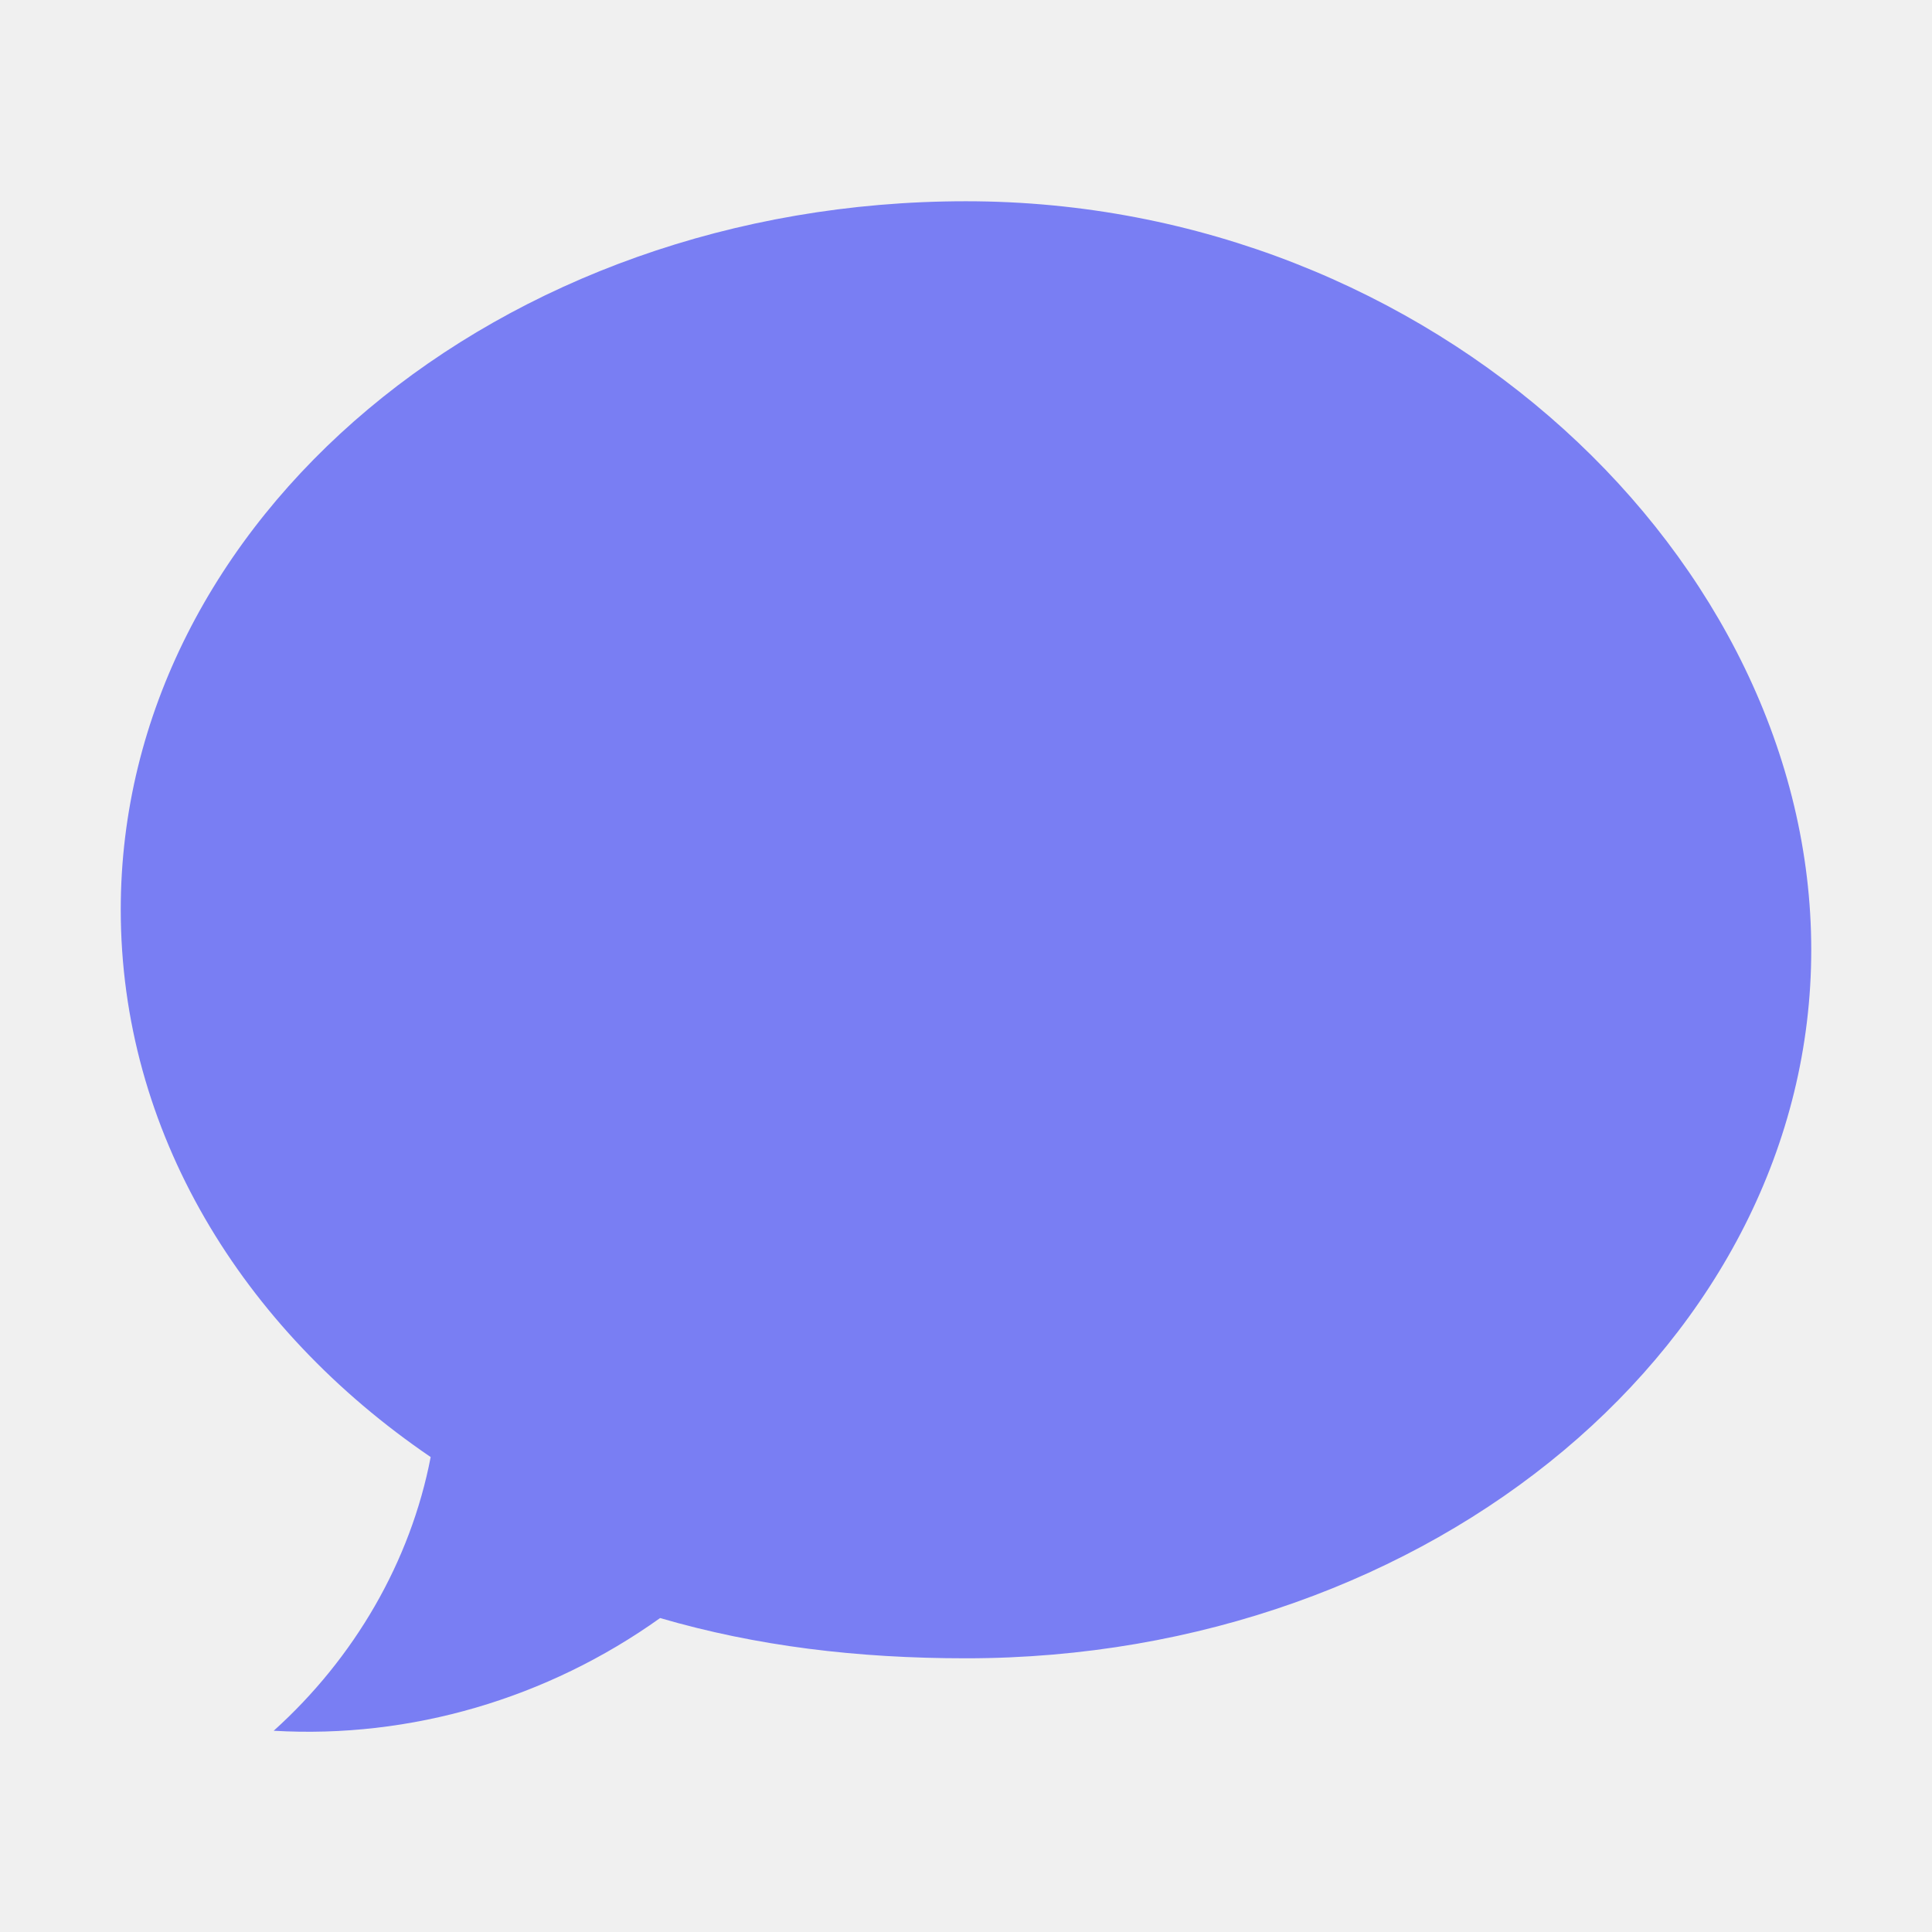
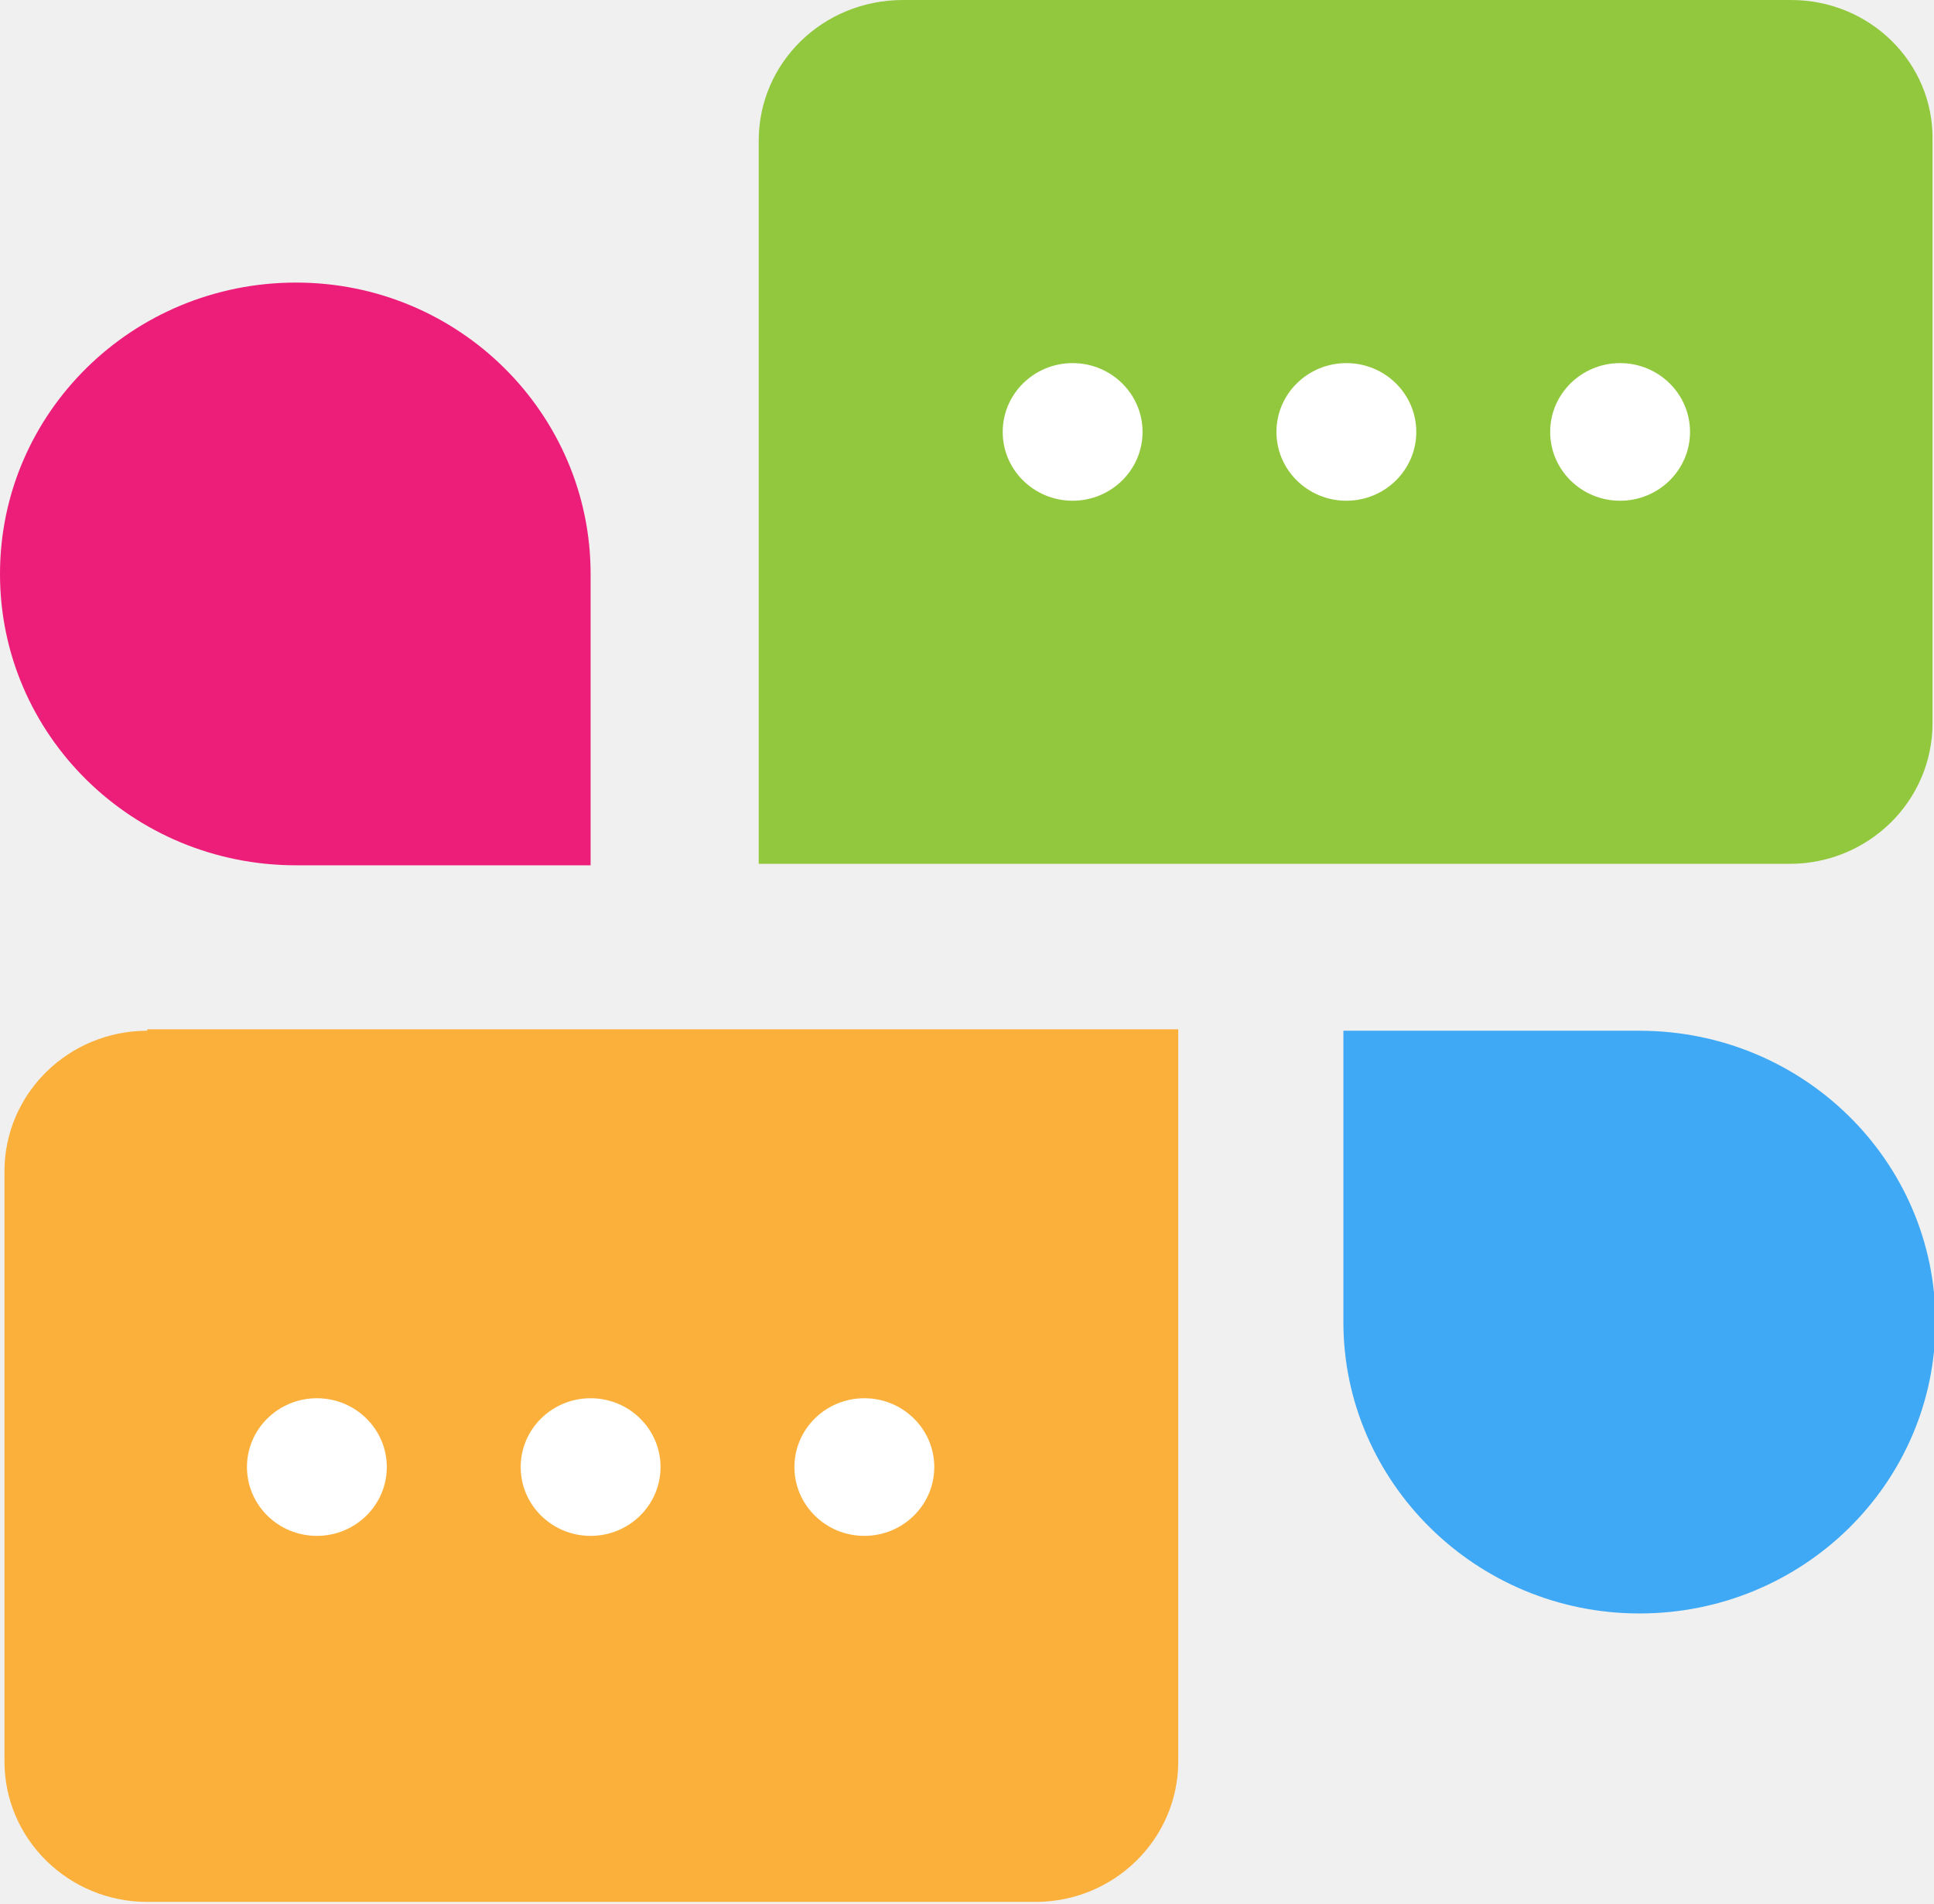
- <svg xmlns="http://www.w3.org/2000/svg" viewBox="0 0 48 48" fill="none">
-   <path d="M24 5C12.4 5 3 12.9 3 22.6c0 5.5 3 10.4 7.7 13.6-.5 2.6-1.9 5-3.9 6.8 3.4.2 6.8-.8 9.6-2.8 2.4.7 4.9 1 7.6 1 11.6 0 21-7.9 21-17.6S35.6 5 24 5Z" fill="#797EF3" />
+ <svg xmlns="http://www.w3.org/2000/svg" preserveAspectRatio="none" overflow="visible" style="display: block;" width="186.978" height="184" viewBox="0 0 186.978 184" fill="none">
+   <g id="Logo" clip-path="url(#clip0_0_53)">
+     <path id="Vector" d="M173.17 0H87.304C79.538 0 73.353 6.086 73.353 13.588V83.508H173.027C180.65 83.508 186.834 77.421 186.834 69.92V13.588C186.978 6.086 180.793 0 173.17 0Z" fill="#92C83E" />
+     <path id="Vector_2" d="M103.701 48.406C107.434 48.406 110.461 45.428 110.461 41.754C110.461 38.08 107.434 35.102 103.701 35.102C99.968 35.102 96.941 38.08 96.941 41.754C96.941 45.428 99.968 48.406 103.701 48.406Z" fill="white" />
+     <path id="Vector_3" d="M130.165 48.406C133.899 48.406 136.925 45.428 136.925 41.754C136.925 38.08 133.899 35.102 130.165 35.102C126.432 35.102 123.406 38.08 123.406 41.754C123.406 45.428 126.432 48.406 130.165 48.406Z" fill="white" />
+     <path id="Vector_4" d="M156.63 48.406C160.363 48.406 163.39 45.428 163.39 41.754C163.39 38.08 160.363 35.102 156.63 35.102C152.897 35.102 149.87 38.08 149.87 41.754C149.87 45.428 152.897 48.406 156.63 48.406Z" fill="white" />
+     <path id="Vector_5" d="M14.239 99.643C6.616 99.643 0.431 105.729 0.431 113.231V170.271C0.431 177.772 6.616 183.858 14.239 183.858H100.105C107.728 183.858 113.913 177.772 113.913 170.271V99.501H14.239V99.643Z" fill="#FBB03B" />
+     <path id="Vector_6" d="M30.636 148.474C34.369 148.474 37.396 145.495 37.396 141.822C37.396 138.148 34.369 135.169 30.636 135.169C26.902 135.169 23.876 138.148 23.876 141.822C23.876 145.495 26.902 148.474 30.636 148.474Z" fill="white" />
+     <path id="Vector_7" d="M57.1 148.474C60.834 148.474 63.86 145.495 63.86 141.822C63.86 138.148 60.834 135.169 57.1 135.169C53.367 135.169 50.34 138.148 50.34 141.822C50.34 145.495 53.367 148.474 57.1 148.474Z" fill="white" />
+     <path id="Vector_8" d="M83.565 148.474C87.298 148.474 90.325 145.495 90.325 141.822C90.325 138.148 87.298 135.169 83.565 135.169C79.831 135.169 76.805 138.148 76.805 141.822C76.805 145.495 79.831 148.474 83.565 148.474Z" fill="white" />
+     <path id="Vector_9" d="M57.1 55.483V83.649H28.622C12.801 83.649 0 71.052 0 55.483C0 39.914 12.801 27.317 28.622 27.317C44.443 27.317 57.1 40.055 57.1 55.483Z" fill="#ED1E79" />
+     <path id="Vector_10" d="M129.878 127.809V99.643H158.5C174.321 99.643 187.122 112.24 187.122 127.809C187.122 143.378 174.321 155.975 158.5 155.975C142.679 155.975 129.878 143.237 129.878 127.809Z" fill="#3FA9F5" />
+   </g>
+   <defs>
+     <clipPath id="clip0_0_53">
+       <rect width="186.978" height="184" fill="white" />
+     </clipPath>
+   </defs>
</svg>
